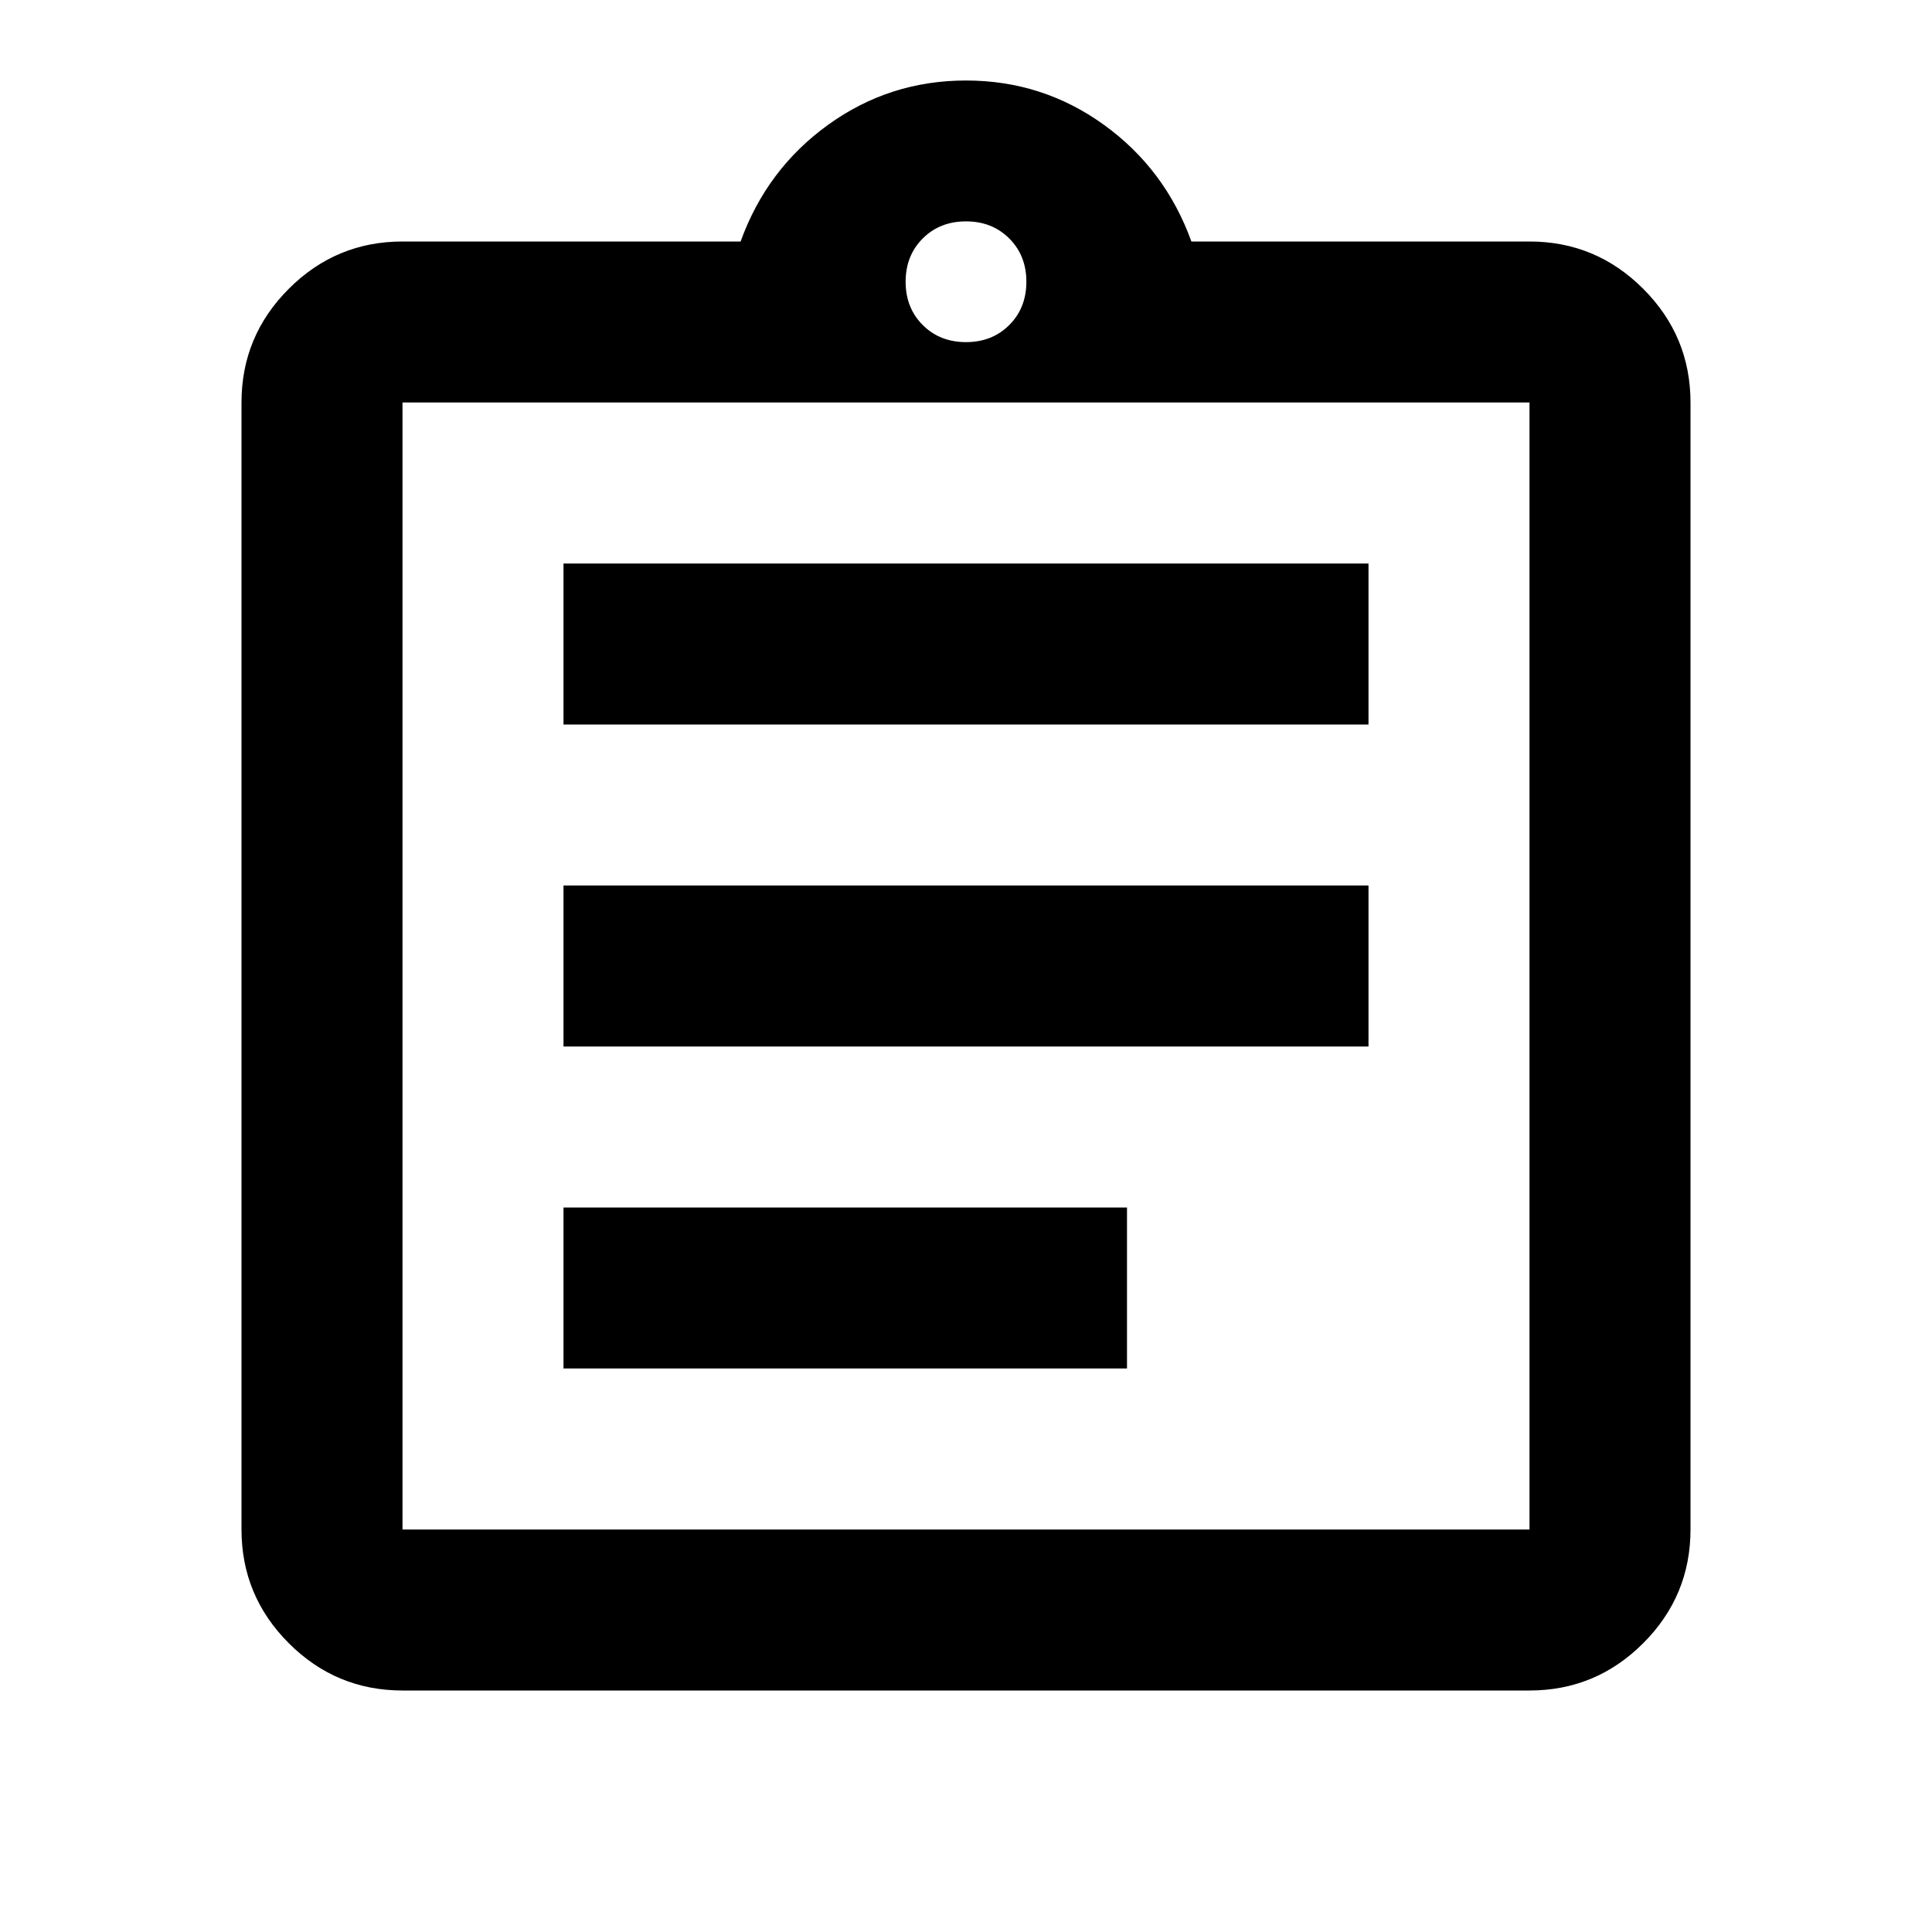
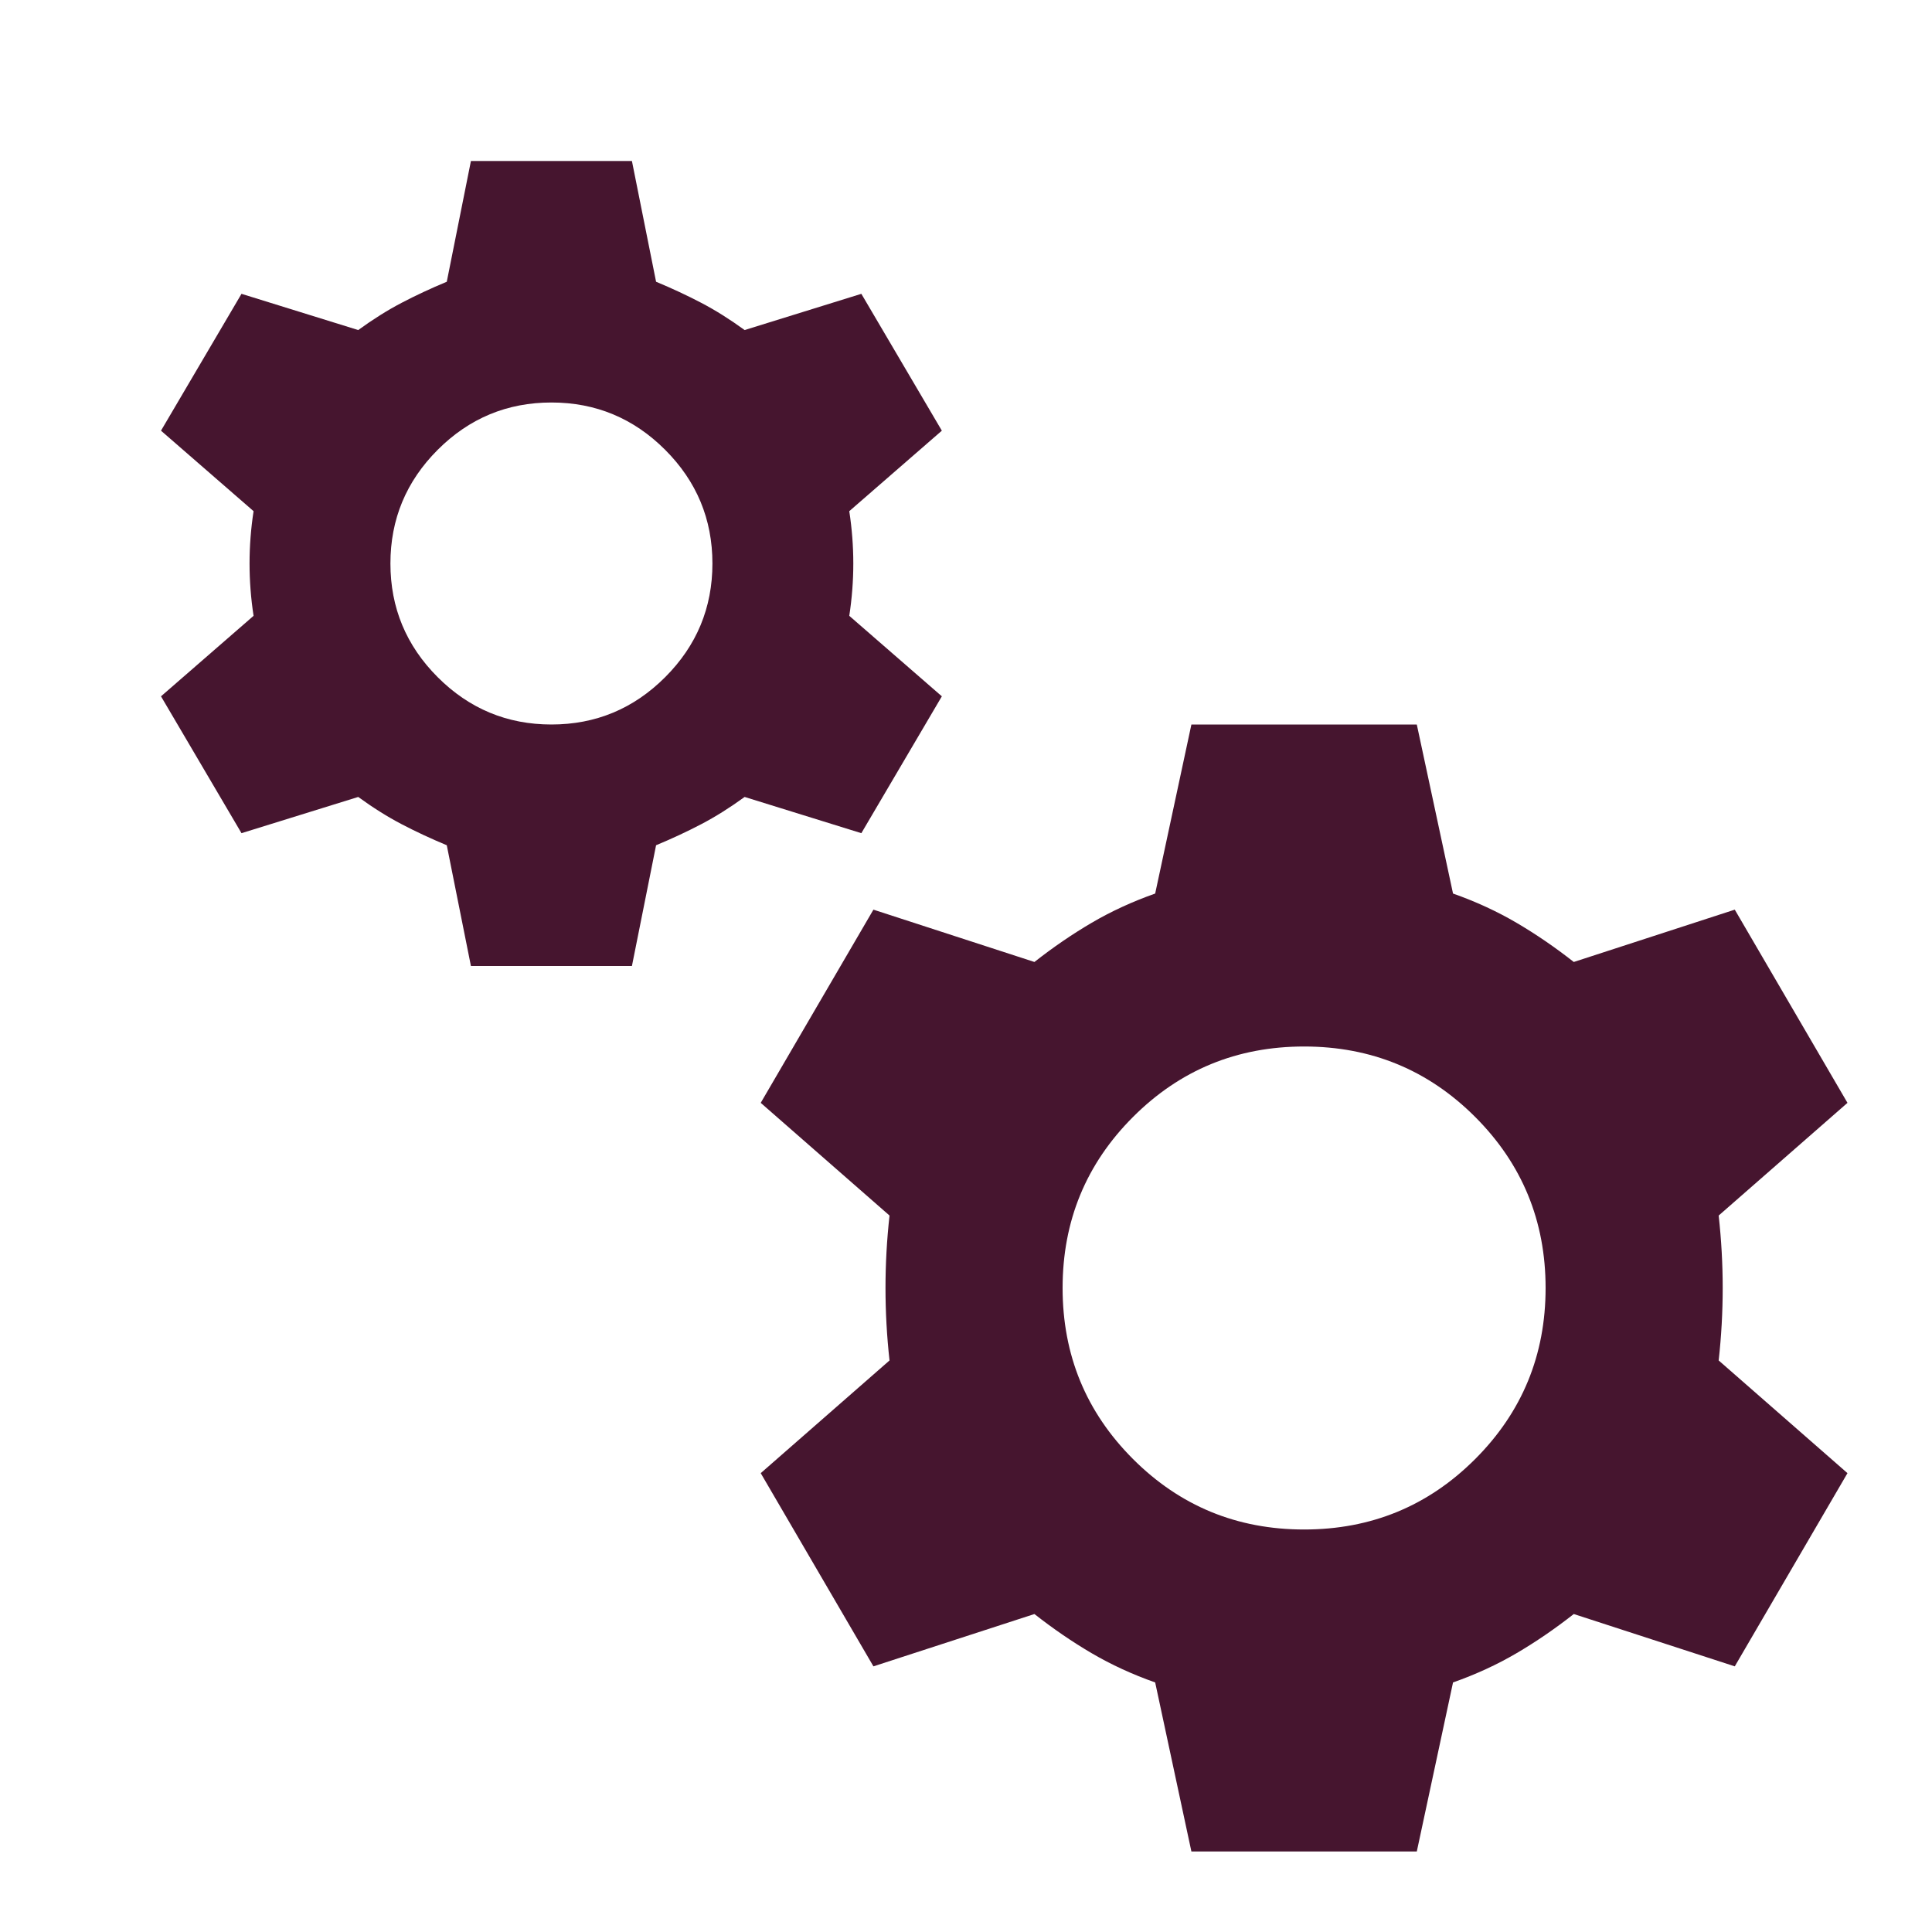
- <svg xmlns="http://www.w3.org/2000/svg" height="24" viewBox="0 -960 960 960" width="24">
-   <path d="M200-120q-33 0-56.5-23.5T120-200v-560q0-33 23.5-56.5T200-840h168q13-36 43.5-58t68.5-22q38 0 68.5 22t43.5 58h168q33 0 56.5 23.5T840-760v560q0 33-23.5 56.5T760-120H200Zm0-80h560v-560H200v560Zm80-80h280v-80H280v80Zm0-160h400v-80H280v80Zm0-160h400v-80H280v80Zm200-190q13 0 21.5-8.5T510-820q0-13-8.5-21.5T480-850q-13 0-21.5 8.5T450-820q0 13 8.5 21.5T480-790ZM200-200v-560 560Z" />
+ <svg xmlns="http://www.w3.org/2000/svg" height="24px" viewBox="0 -960 960 960" width="24px" fill="#46152F">
+   <path d="m234-480-12-60q-12-5-22.5-10.5T178-564l-58 18-40-68 46-40q-2-13-2-26t2-26l-46-40 40-68 58 18q11-8 21.5-13.5T222-820l12-60h80l12 60q12 5 22.5 10.5T370-796l58-18 40 68-46 40q2 13 2 26t-2 26l46 40-40 68-58-18q-11 8-21.5 13.5T326-540l-12 60h-80Zm40-120q33 0 56.5-23.5T354-680q0-33-23.5-56.5T274-760q-33 0-56.5 23.5T194-680q0 33 23.5 56.5T274-600ZM592-40l-18-84q-17-6-31.5-14.5T514-158l-80 26-56-96 64-56q-2-18-2-36t2-36l-64-56 56-96 80 26q14-11 28.5-19.5T574-516l18-84h112l18 84q17 6 31.5 14.5T782-482l80-26 56 96-64 56q2 18 2 36t-2 36l64 56-56 96-80-26q-14 11-28.5 19.5T722-124l-18 84H592Zm56-160q50 0 85-35t35-85q0-50-35-85t-85-35q-50 0-85 35t-35 85q0 50 35 85t85 35Z" />
</svg>
